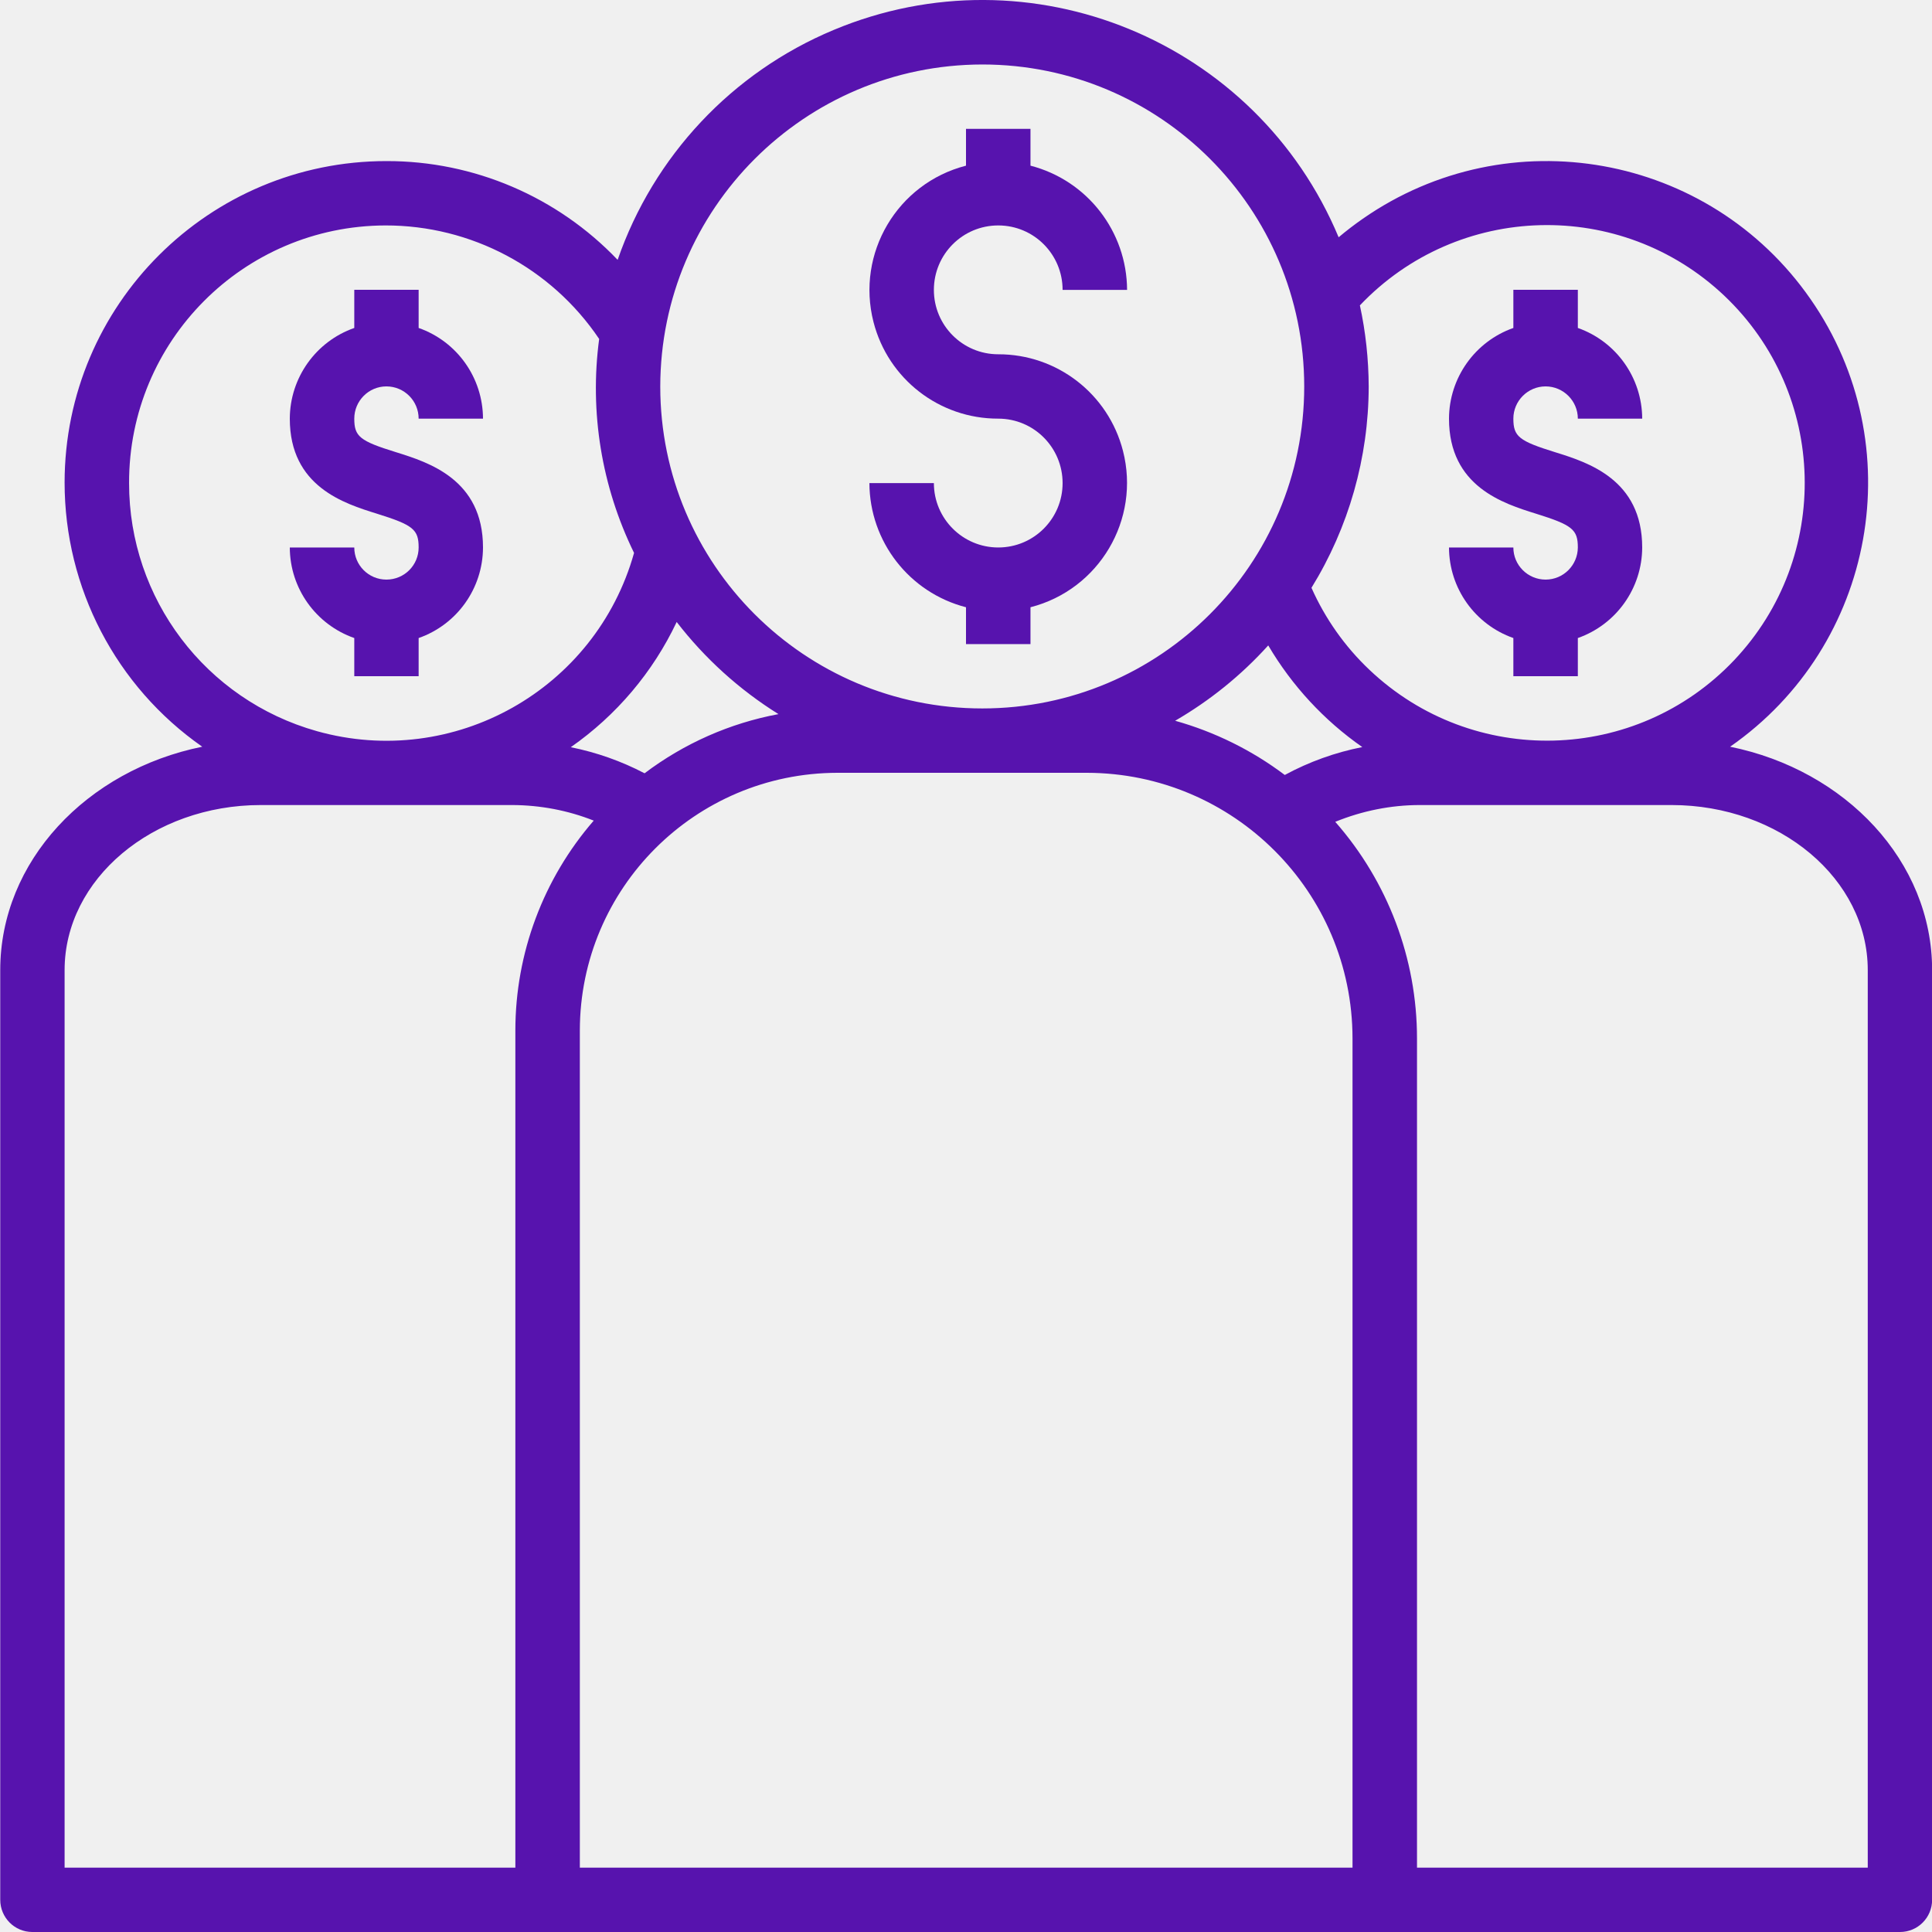
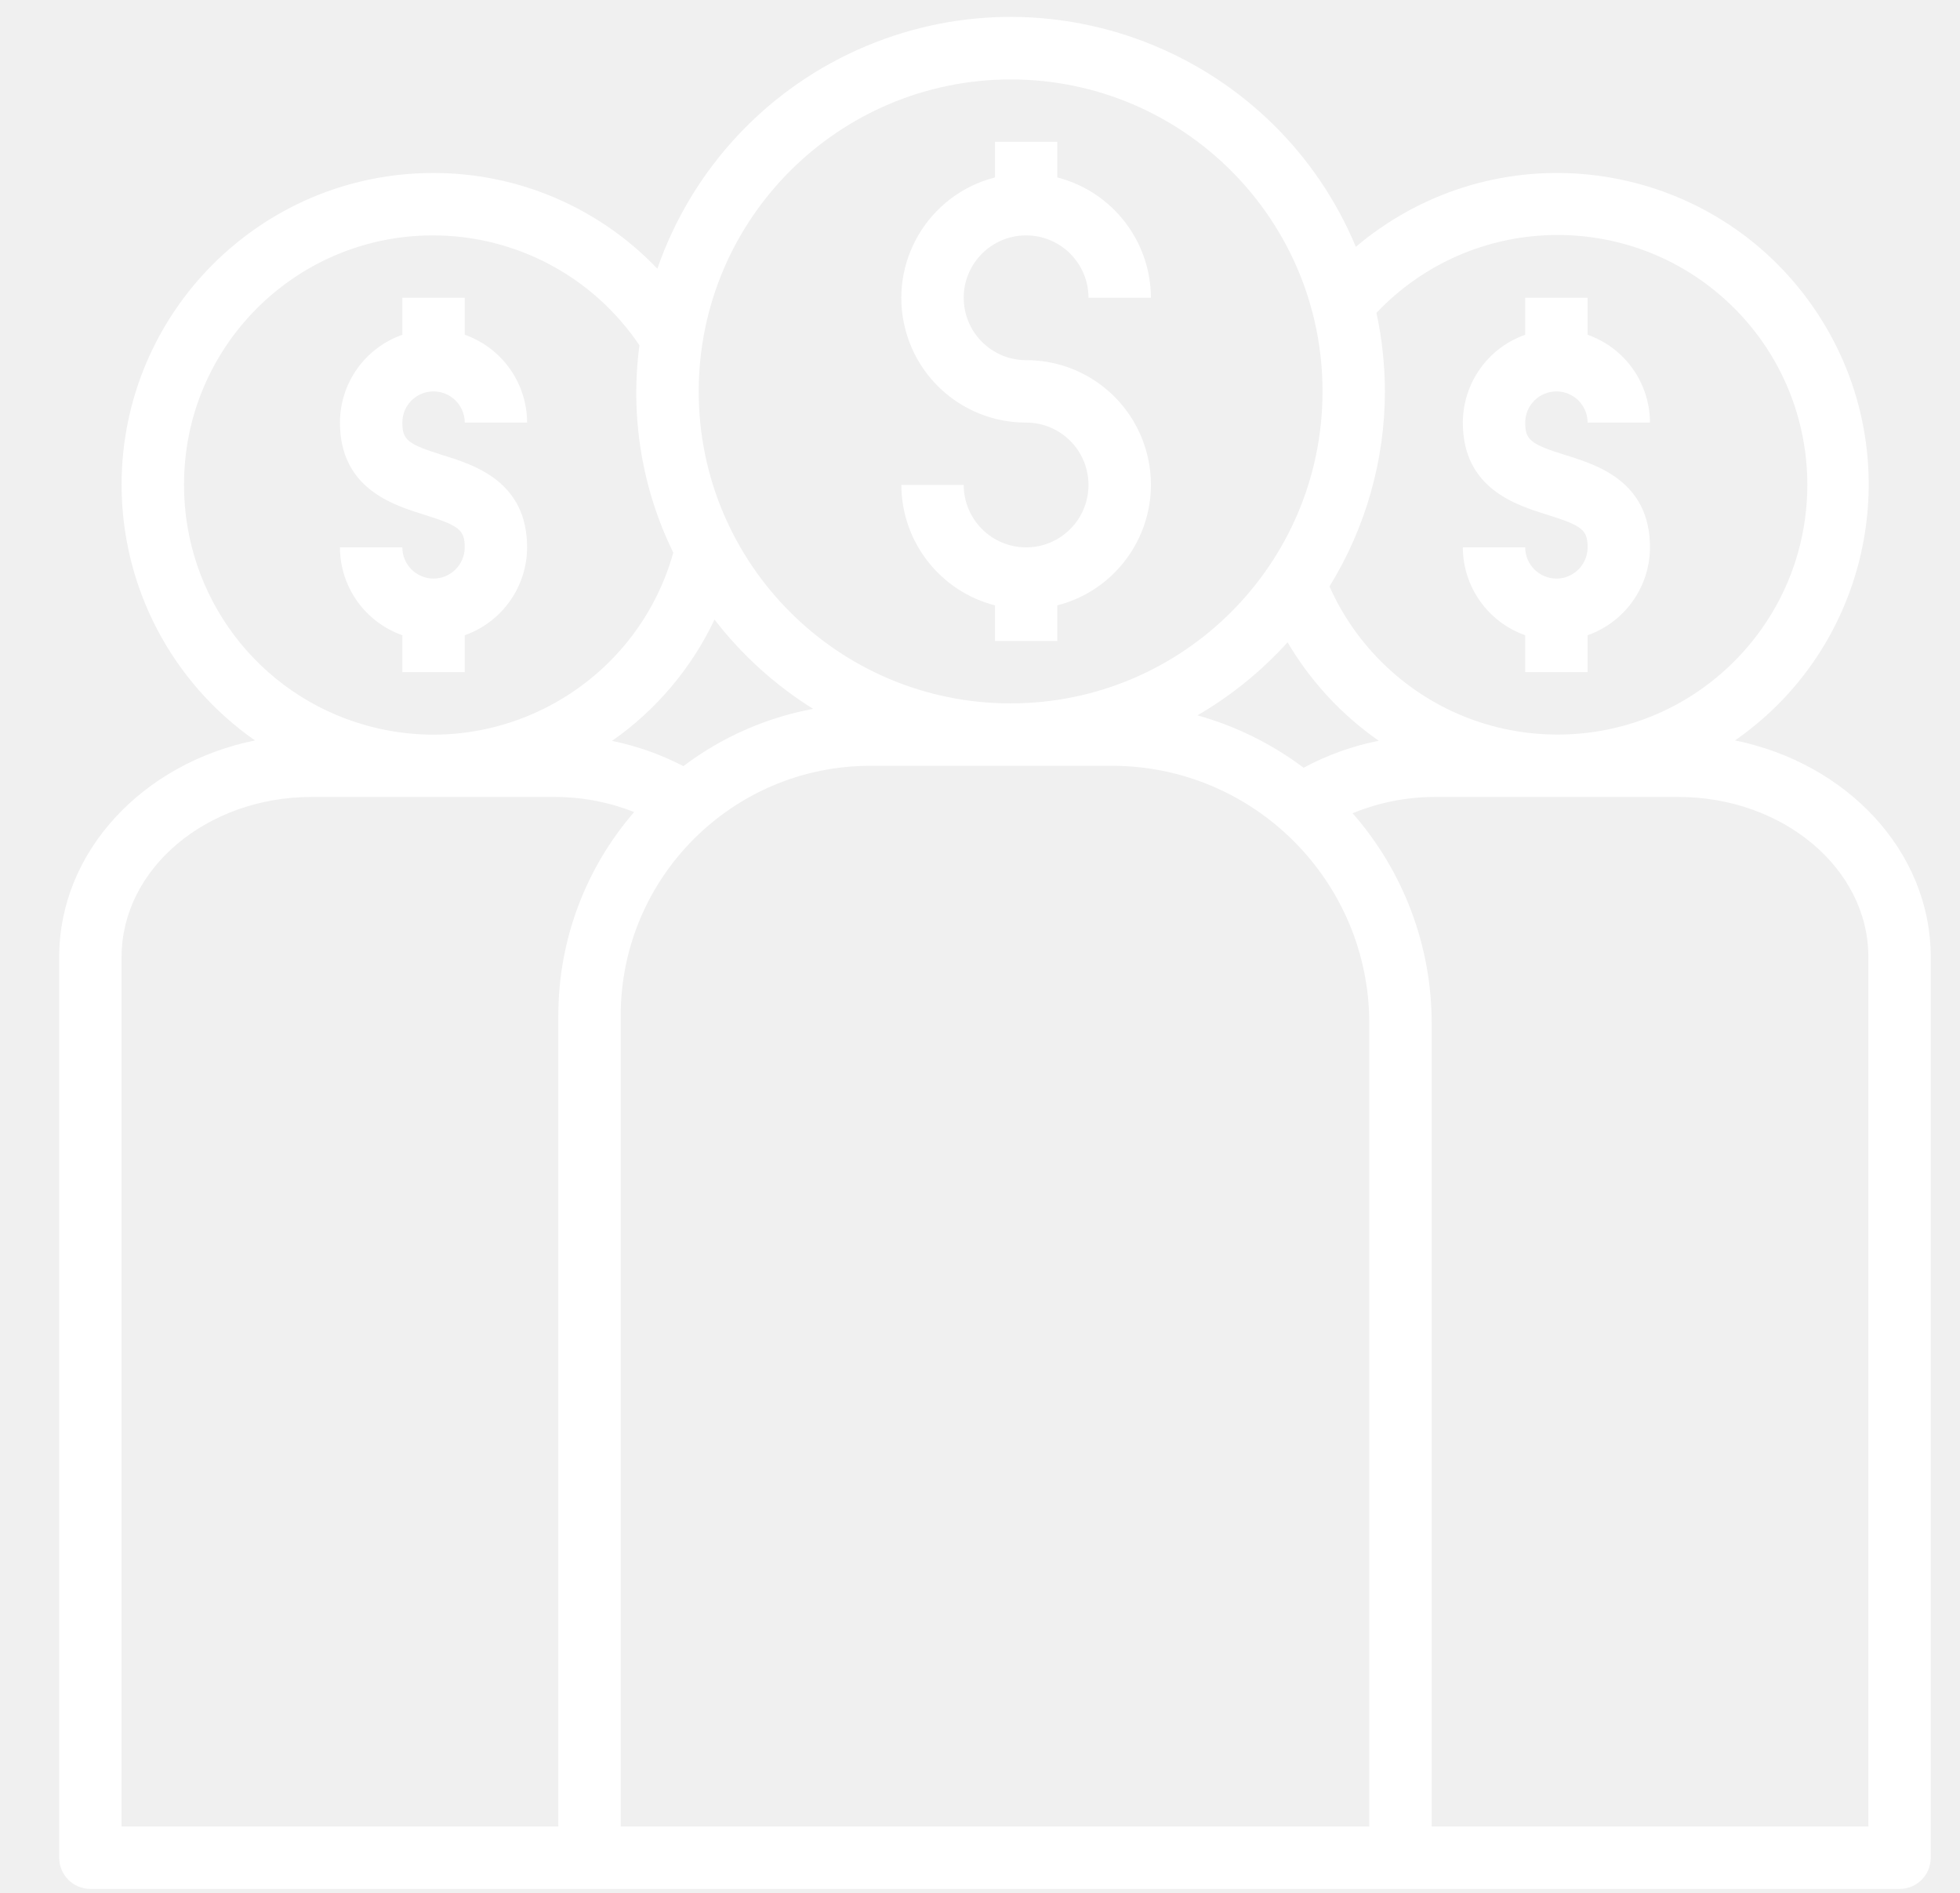
- <svg xmlns="http://www.w3.org/2000/svg" width="16" height="16" viewBox="0 0 16 16" fill="none">
+ <svg xmlns="http://www.w3.org/2000/svg" width="29" height="28" viewBox="0 0 29 28" fill="none">
  <g clip-path="url(#clip0)">
-     <path d="M12.879 3.745C12.579 3.652 12.533 3.615 12.533 3.467C12.533 3.32 12.653 3.2 12.8 3.2C12.947 3.2 13.067 3.32 13.067 3.467H13.6C13.599 3.129 13.385 2.828 13.067 2.716V2.4H12.533V2.716C12.215 2.828 12.001 3.129 12 3.467C12 4.03 12.451 4.17 12.72 4.254C13.021 4.348 13.067 4.385 13.067 4.534C13.066 4.681 12.947 4.8 12.8 4.8C12.653 4.8 12.533 4.681 12.533 4.534H12C12.001 4.872 12.215 5.172 12.533 5.284V5.6H13.067V5.284C13.385 5.172 13.599 4.872 13.6 4.534C13.6 3.97 13.149 3.829 12.879 3.745Z" fill="#5713AE" />
-     <path d="M3.28 3.745C2.979 3.652 2.934 3.615 2.934 3.467C2.934 3.32 3.053 3.2 3.2 3.2C3.348 3.2 3.467 3.32 3.467 3.467H4C3.999 3.129 3.786 2.828 3.467 2.716V2.4H2.934V2.716C2.615 2.828 2.401 3.129 2.4 3.467C2.4 4.03 2.851 4.17 3.121 4.254C3.422 4.348 3.467 4.385 3.467 4.534C3.467 4.681 3.348 4.8 3.2 4.8C3.053 4.8 2.934 4.681 2.934 4.534H2.4C2.401 4.872 2.615 5.172 2.934 5.284V5.6H3.467V5.284C3.786 5.172 3.999 4.872 4 4.534C4 3.97 3.549 3.829 3.28 3.745Z" fill="#5713AE" />
-     <path d="M14.328 6.184C15.535 5.344 15.834 3.685 14.994 2.477C14.155 1.269 12.495 0.971 11.287 1.811C11.218 1.859 11.151 1.91 11.086 1.965C10.405 0.336 8.533 -0.433 6.904 0.248C6.063 0.599 5.413 1.292 5.115 2.152C4.616 1.629 3.925 1.333 3.202 1.334C1.73 1.333 0.536 2.525 0.535 3.996C0.535 4.868 0.96 5.685 1.675 6.184C0.718 6.378 0.002 7.133 0.002 8.034V15.733C0.002 15.881 0.121 16 0.268 16C0.269 16 0.269 16 0.269 16H15.735C15.882 16 16.001 15.881 16.001 15.733C16.001 15.733 16.001 15.733 16.001 15.733V8.034C16.001 7.133 15.285 6.378 14.328 6.184ZM11.335 3.201C11.334 2.975 11.31 2.75 11.262 2.529C12.074 1.674 13.425 1.639 14.281 2.45C15.136 3.262 15.171 4.613 14.36 5.469C13.548 6.324 12.197 6.359 11.341 5.547C11.138 5.355 10.975 5.124 10.861 4.868C11.17 4.367 11.334 3.79 11.335 3.201ZM11.282 6.187C11.058 6.231 10.841 6.309 10.64 6.418C10.368 6.213 10.06 6.061 9.732 5.969C10.02 5.802 10.28 5.592 10.503 5.345C10.699 5.678 10.965 5.966 11.282 6.187ZM8.135 0.534C9.608 0.534 10.801 1.728 10.801 3.201C10.801 4.673 9.608 5.867 8.135 5.867C6.662 5.867 5.468 4.673 5.468 3.201C5.47 1.729 6.663 0.536 8.135 0.534ZM6.447 5.914C6.044 5.989 5.665 6.157 5.338 6.404C5.145 6.303 4.94 6.231 4.727 6.188C5.105 5.924 5.407 5.567 5.604 5.151C5.837 5.453 6.123 5.712 6.447 5.914ZM1.069 4.001C1.066 2.825 2.016 1.87 3.192 1.867C3.902 1.866 4.565 2.218 4.962 2.807C4.881 3.413 4.982 4.029 5.251 4.579C4.933 5.712 3.757 6.373 2.624 6.055C1.703 5.796 1.068 4.957 1.069 4.001ZM4.268 15.467H0.535V8.034C0.535 7.28 1.264 6.667 2.16 6.667H4.244C4.474 6.668 4.703 6.711 4.917 6.796C4.499 7.278 4.268 7.895 4.268 8.534V15.467ZM11.201 15.467H4.802V8.534C4.803 7.356 5.757 6.402 6.935 6.4H9.001C10.216 6.402 11.2 7.386 11.201 8.6V15.467ZM15.468 15.467H11.735V8.6C11.735 7.94 11.494 7.302 11.058 6.806C11.281 6.715 11.519 6.667 11.759 6.667H13.843C14.739 6.667 15.468 7.28 15.468 8.034V15.467H15.468Z" fill="#5713AE" />
-     <path d="M9.3 3.734C9.179 3.262 8.754 2.933 8.267 2.934C7.972 2.934 7.734 2.695 7.734 2.401C7.734 2.106 7.972 1.867 8.267 1.867C8.562 1.867 8.8 2.106 8.8 2.401H9.334C9.332 1.916 9.003 1.493 8.534 1.372V1.067H8V1.372C7.431 1.518 7.088 2.098 7.234 2.667C7.355 3.139 7.78 3.468 8.267 3.467C8.562 3.467 8.8 3.706 8.8 4.001C8.8 4.295 8.562 4.534 8.267 4.534C7.973 4.534 7.734 4.295 7.734 4.001H7.2C7.202 4.486 7.531 4.908 8 5.029V5.334H8.534V5.029C9.103 4.883 9.446 4.303 9.3 3.734Z" fill="#5713AE" />
+     <path d="M23.166 6.733C22.645 6.571 22.567 6.508 22.567 6.251C22.567 5.996 22.774 5.79 23.029 5.79C23.284 5.79 23.49 5.996 23.49 6.251H24.413C24.411 5.666 24.042 5.146 23.49 4.952V4.405H22.567V4.952C22.015 5.146 21.646 5.666 21.644 6.251C21.644 7.225 22.425 7.468 22.891 7.614C23.412 7.776 23.49 7.84 23.49 8.097C23.49 8.352 23.283 8.558 23.029 8.559C22.774 8.558 22.567 8.352 22.567 8.097H21.644C21.646 8.682 22.015 9.202 22.567 9.397V9.943H23.49V9.397C24.042 9.202 24.411 8.682 24.413 8.097C24.413 7.122 23.632 6.878 23.166 6.733Z" fill="white" />
+     <path d="M6.551 6.733C6.031 6.571 5.953 6.508 5.953 6.251C5.953 5.996 6.159 5.79 6.414 5.79C6.669 5.79 6.876 5.996 6.876 6.251H7.799C7.797 5.666 7.427 5.146 6.876 4.952V4.405H5.953V4.952C5.401 5.146 5.031 5.666 5.03 6.251C5.03 7.225 5.81 7.468 6.276 7.614C6.797 7.776 6.876 7.84 6.876 8.097C6.875 8.352 6.669 8.558 6.414 8.559C6.159 8.558 5.953 8.352 5.953 8.097H5.03C5.031 8.682 5.401 9.202 5.953 9.397V9.943H6.876V9.397C7.427 9.202 7.797 8.682 7.799 8.097C7.799 7.122 7.018 6.878 6.551 6.733Z" fill="white" />
+     <path d="M25.671 10.953C27.761 9.5 28.277 6.627 26.824 4.537C25.371 2.447 22.499 1.931 20.409 3.384C20.288 3.467 20.172 3.557 20.061 3.651C18.882 0.832 15.641 -0.499 12.822 0.679C11.367 1.287 10.242 2.486 9.726 3.975C8.863 3.07 7.666 2.558 6.415 2.559C3.868 2.557 1.802 4.62 1.799 7.167C1.798 8.676 2.535 10.09 3.773 10.953C2.116 11.289 0.876 12.595 0.876 14.155V27.481C0.876 27.736 1.083 27.942 1.338 27.942C1.338 27.942 1.338 27.942 1.338 27.942H28.106C28.361 27.942 28.567 27.736 28.567 27.481C28.567 27.481 28.567 27.481 28.567 27.481V14.155C28.567 12.595 27.327 11.289 25.671 10.953ZM20.491 5.79C20.49 5.399 20.448 5.01 20.366 4.628C21.771 3.147 24.11 3.086 25.59 4.491C27.07 5.896 27.131 8.235 25.726 9.715C24.322 11.195 21.983 11.256 20.503 9.852C20.151 9.518 19.868 9.118 19.671 8.675C20.206 7.808 20.49 6.809 20.491 5.79ZM20.4 10.958C20.011 11.035 19.636 11.17 19.288 11.357C18.817 11.003 18.284 10.74 17.717 10.582C18.215 10.293 18.665 9.928 19.051 9.501C19.39 10.078 19.851 10.575 20.4 10.958ZM14.953 1.175C17.502 1.175 19.568 3.241 19.568 5.79C19.568 8.339 17.502 10.405 14.953 10.405C12.404 10.405 10.338 8.339 10.338 5.79C10.34 3.242 12.405 1.178 14.953 1.175ZM12.031 10.486C11.334 10.616 10.677 10.906 10.111 11.333C9.778 11.16 9.423 11.034 9.055 10.96C9.708 10.504 10.231 9.885 10.572 9.165C10.976 9.689 11.47 10.136 12.031 10.486ZM2.723 7.174C2.718 5.14 4.363 3.487 6.397 3.482C7.626 3.479 8.775 4.089 9.461 5.108C9.322 6.157 9.496 7.224 9.962 8.175C9.412 10.136 7.375 11.28 5.414 10.729C3.821 10.282 2.721 8.829 2.723 7.174ZM8.261 27.019H1.799V14.155C1.799 12.85 3.061 11.789 4.611 11.789H8.218C8.617 11.79 9.012 11.866 9.383 12.012C8.659 12.847 8.261 13.915 8.261 15.02V27.019ZM20.26 27.019H9.184V15.02C9.186 12.982 10.838 11.33 12.876 11.328H16.453C18.554 11.33 20.258 13.034 20.26 15.135V27.019ZM27.644 27.019H21.183V15.135C21.183 13.993 20.767 12.889 20.013 12.03C20.397 11.872 20.809 11.79 21.225 11.789H24.833C26.383 11.789 27.644 12.85 27.644 14.155V27.019H27.644Z" fill="white" />
+     <path d="M16.971 6.713C16.761 5.896 16.025 5.326 15.182 5.328C14.673 5.328 14.259 4.915 14.259 4.405C14.259 3.895 14.673 3.482 15.182 3.482C15.692 3.482 16.105 3.895 16.105 4.405H17.029C17.026 3.566 16.457 2.834 15.644 2.625V2.098H14.721V2.625C13.735 2.877 13.141 3.881 13.394 4.867C13.604 5.683 14.34 6.253 15.182 6.251C15.692 6.251 16.105 6.664 16.105 7.174C16.105 7.684 15.692 8.097 15.182 8.097C14.673 8.097 14.26 7.684 14.259 7.174H13.336C13.339 8.014 13.908 8.745 14.721 8.955V9.482H15.644V8.955C16.629 8.702 17.224 7.698 16.971 6.713Z" fill="white" />
  </g>
  <defs>
    <clipPath id="clip0">
-       <rect width="16" height="16" fill="white" />
+       <rect width="27.692" height="27.692" fill="white" transform="translate(0.875 0.25)" />
    </clipPath>
  </defs>
</svg>
